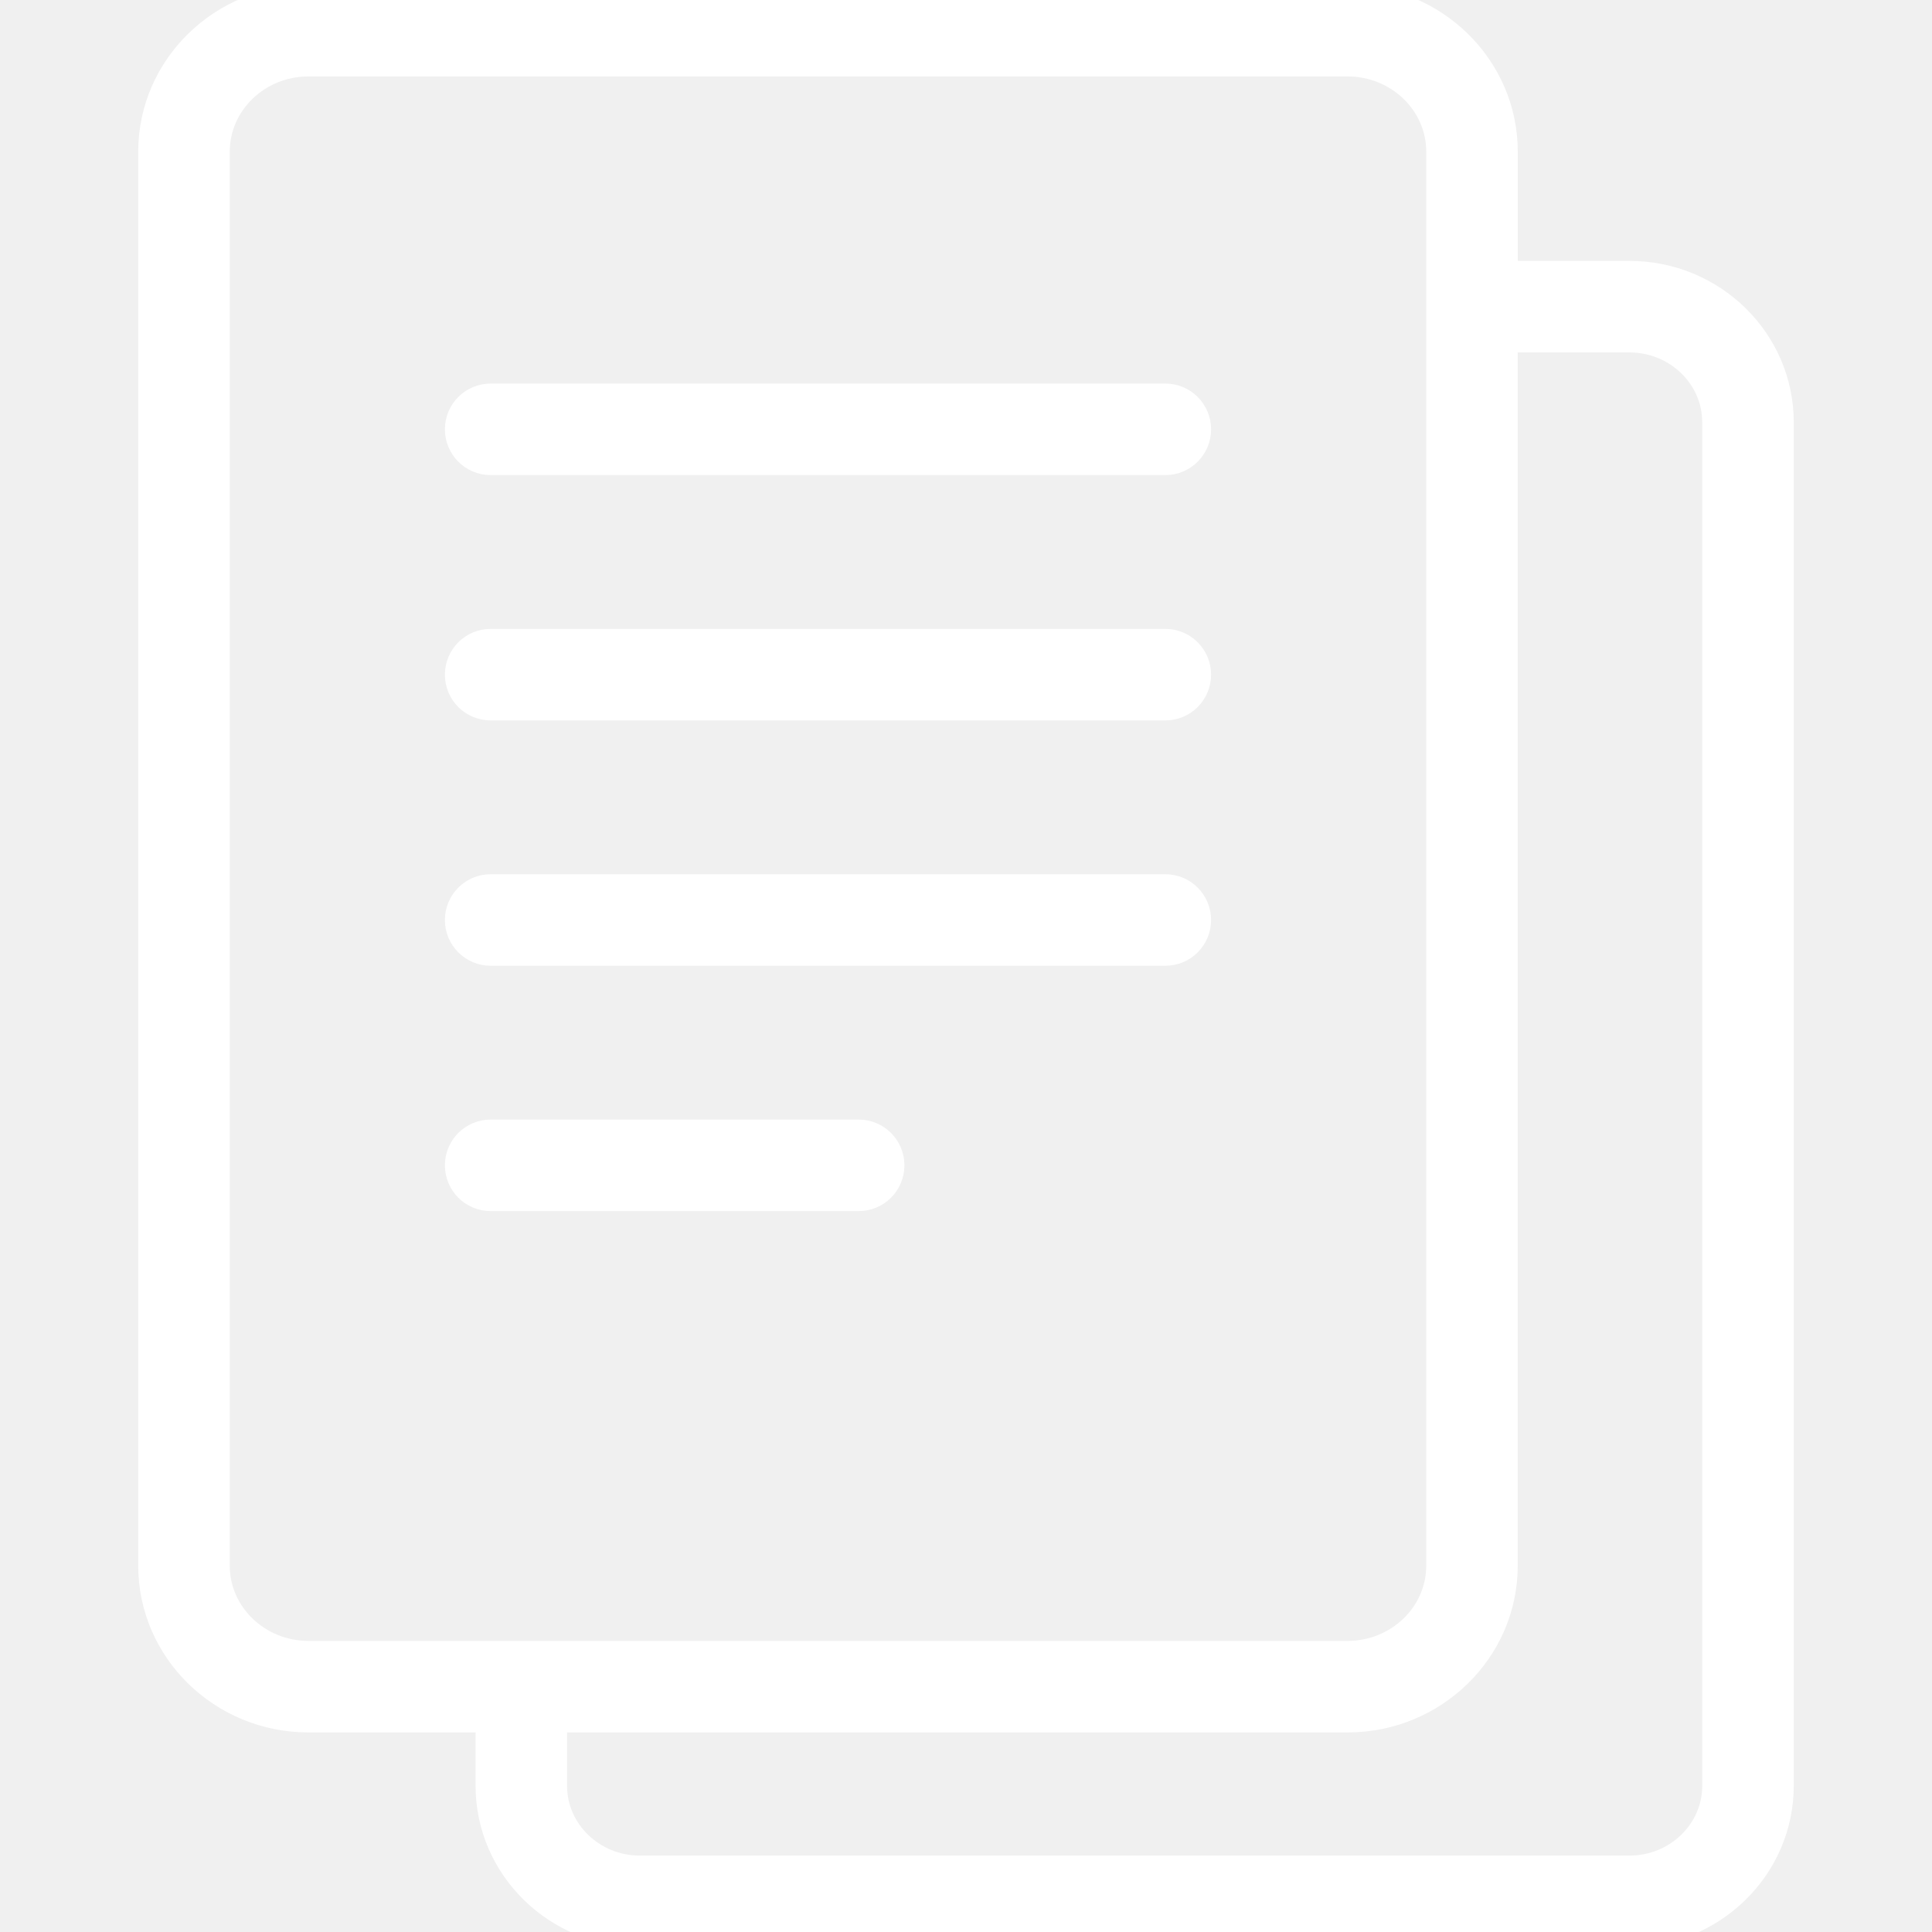
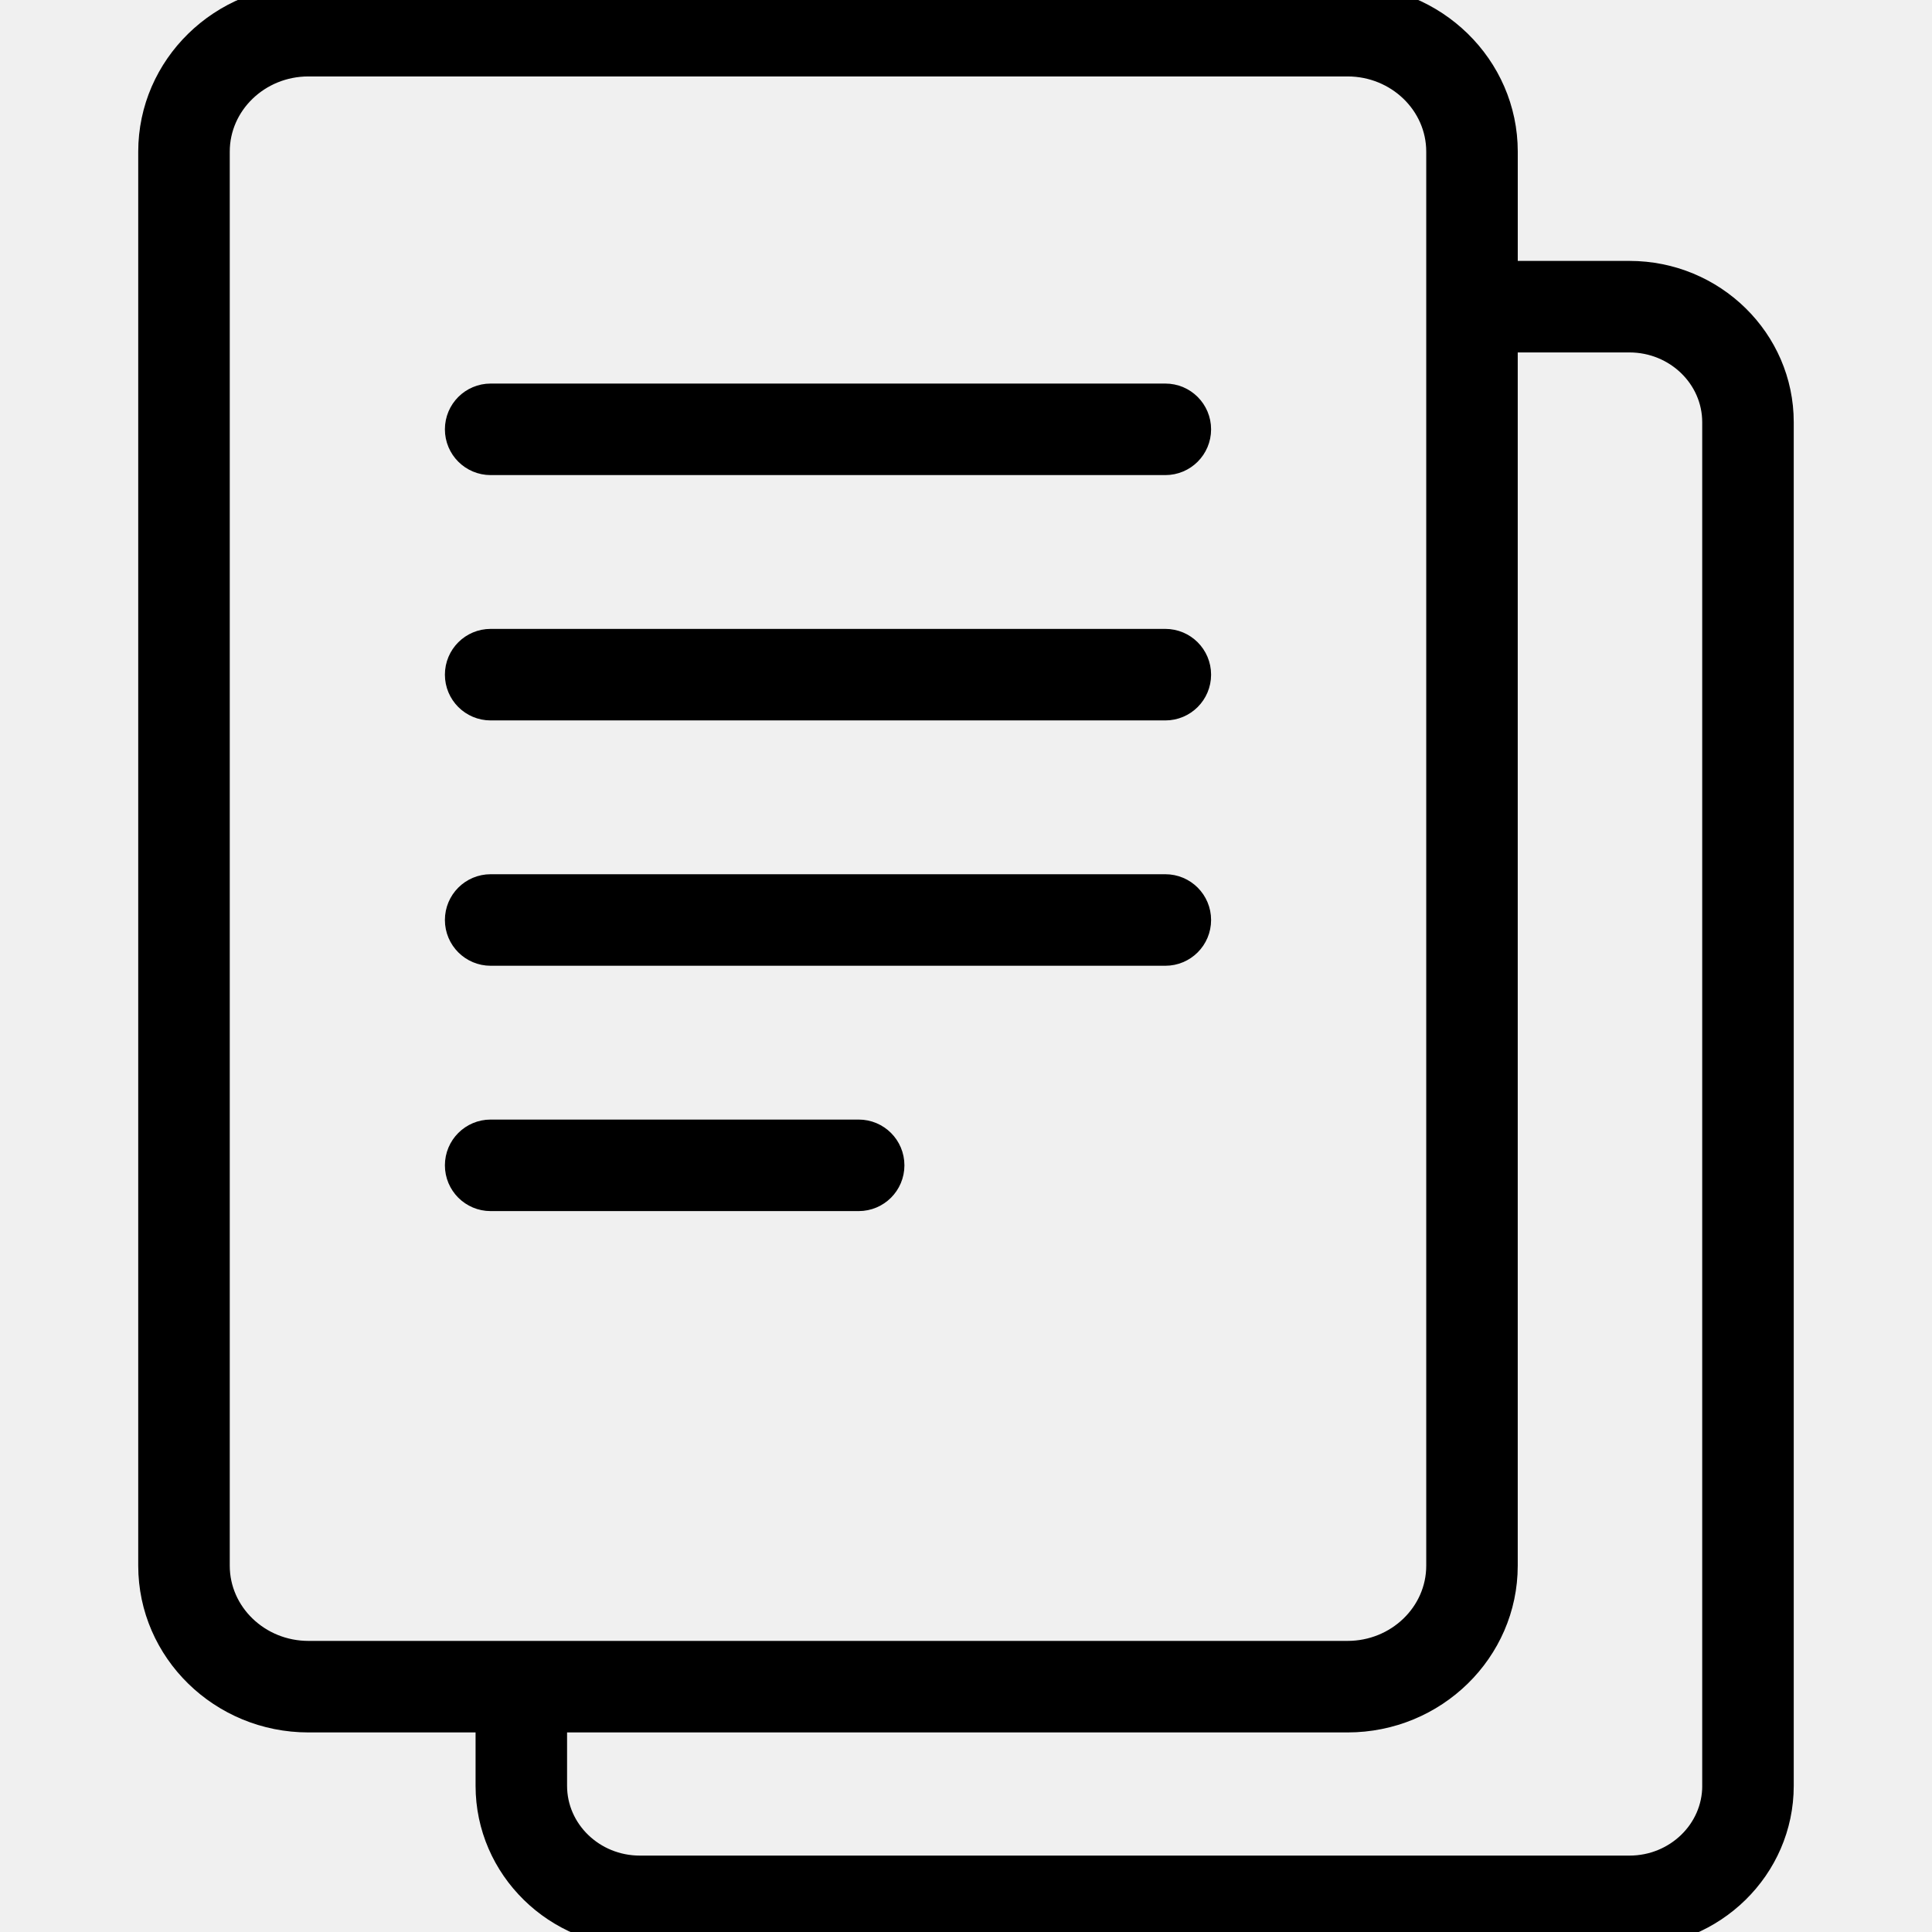
<svg xmlns="http://www.w3.org/2000/svg" version="1.1" id="Layer_1" x="0px" y="0px" viewBox="0 0 64 64" xml:space="preserve">
-   <g id="Text-files" stroke="white" fill="white">
+   <g id="Text-files" stroke="black" fill="black">
    <path d="M53.979,9.143H50.011c-0.083,0-0.156,0.028-0.233,0.047V5.023   C49.778,2.253,47.473,0,44.64,0h-34.423C7.384,0,5.079,2.253,5.079,5.023v46.843   c0,2.77,2.305,5.023,5.138,5.023h6.037v2.268C16.254,61.827,18.47,64,21.195,64   h32.784c2.725,0,4.941-2.173,4.941-4.843V13.986   C58.921,11.316,56.704,9.143,53.979,9.143z M7.111,51.866V5.023   c0-1.649,1.394-2.991,3.106-2.991h34.423c1.712,0,3.106,1.342,3.106,2.991v46.843   c0,1.649-1.394,2.991-3.106,2.991h-34.423C8.505,54.857,7.111,53.515,7.111,51.866z    M56.889,59.157c0,1.551-1.306,2.812-2.91,2.812h-32.784   c-1.604,0-2.91-1.261-2.91-2.812v-2.268h26.354   c2.833,0,5.138-2.253,5.138-5.023V11.128c0.077,0.019,0.15,0.047,0.233,0.047   h3.968c1.604,0,2.91,1.261,2.91,2.812V59.157z" />
    <path d="M38.603,13.206H16.254c-0.562,0-1.016,0.454-1.016,1.016   c0,0.562,0.454,1.016,1.016,1.016h22.349c0.562,0,1.016-0.454,1.016-1.016   C39.619,13.661,39.165,13.206,38.603,13.206z" />
    <path d="M38.603,21.333H16.254c-0.562,0-1.016,0.454-1.016,1.016   c0,0.562,0.454,1.016,1.016,1.016h22.349c0.562,0,1.016-0.454,1.016-1.016   C39.619,21.788,39.165,21.333,38.603,21.333z" />
    <path d="M38.603,29.46H16.254c-0.562,0-1.016,0.454-1.016,1.016   s0.454,1.016,1.016,1.016h22.349c0.562,0,1.016-0.454,1.016-1.016   S39.165,29.46,38.603,29.46z" />
    <path d="M28.444,37.587H16.254c-0.562,0-1.016,0.454-1.016,1.016   s0.454,1.016,1.016,1.016h12.19c0.562,0,1.016-0.454,1.016-1.016   S29.006,37.587,28.444,37.587z" />
  </g>
</svg>
